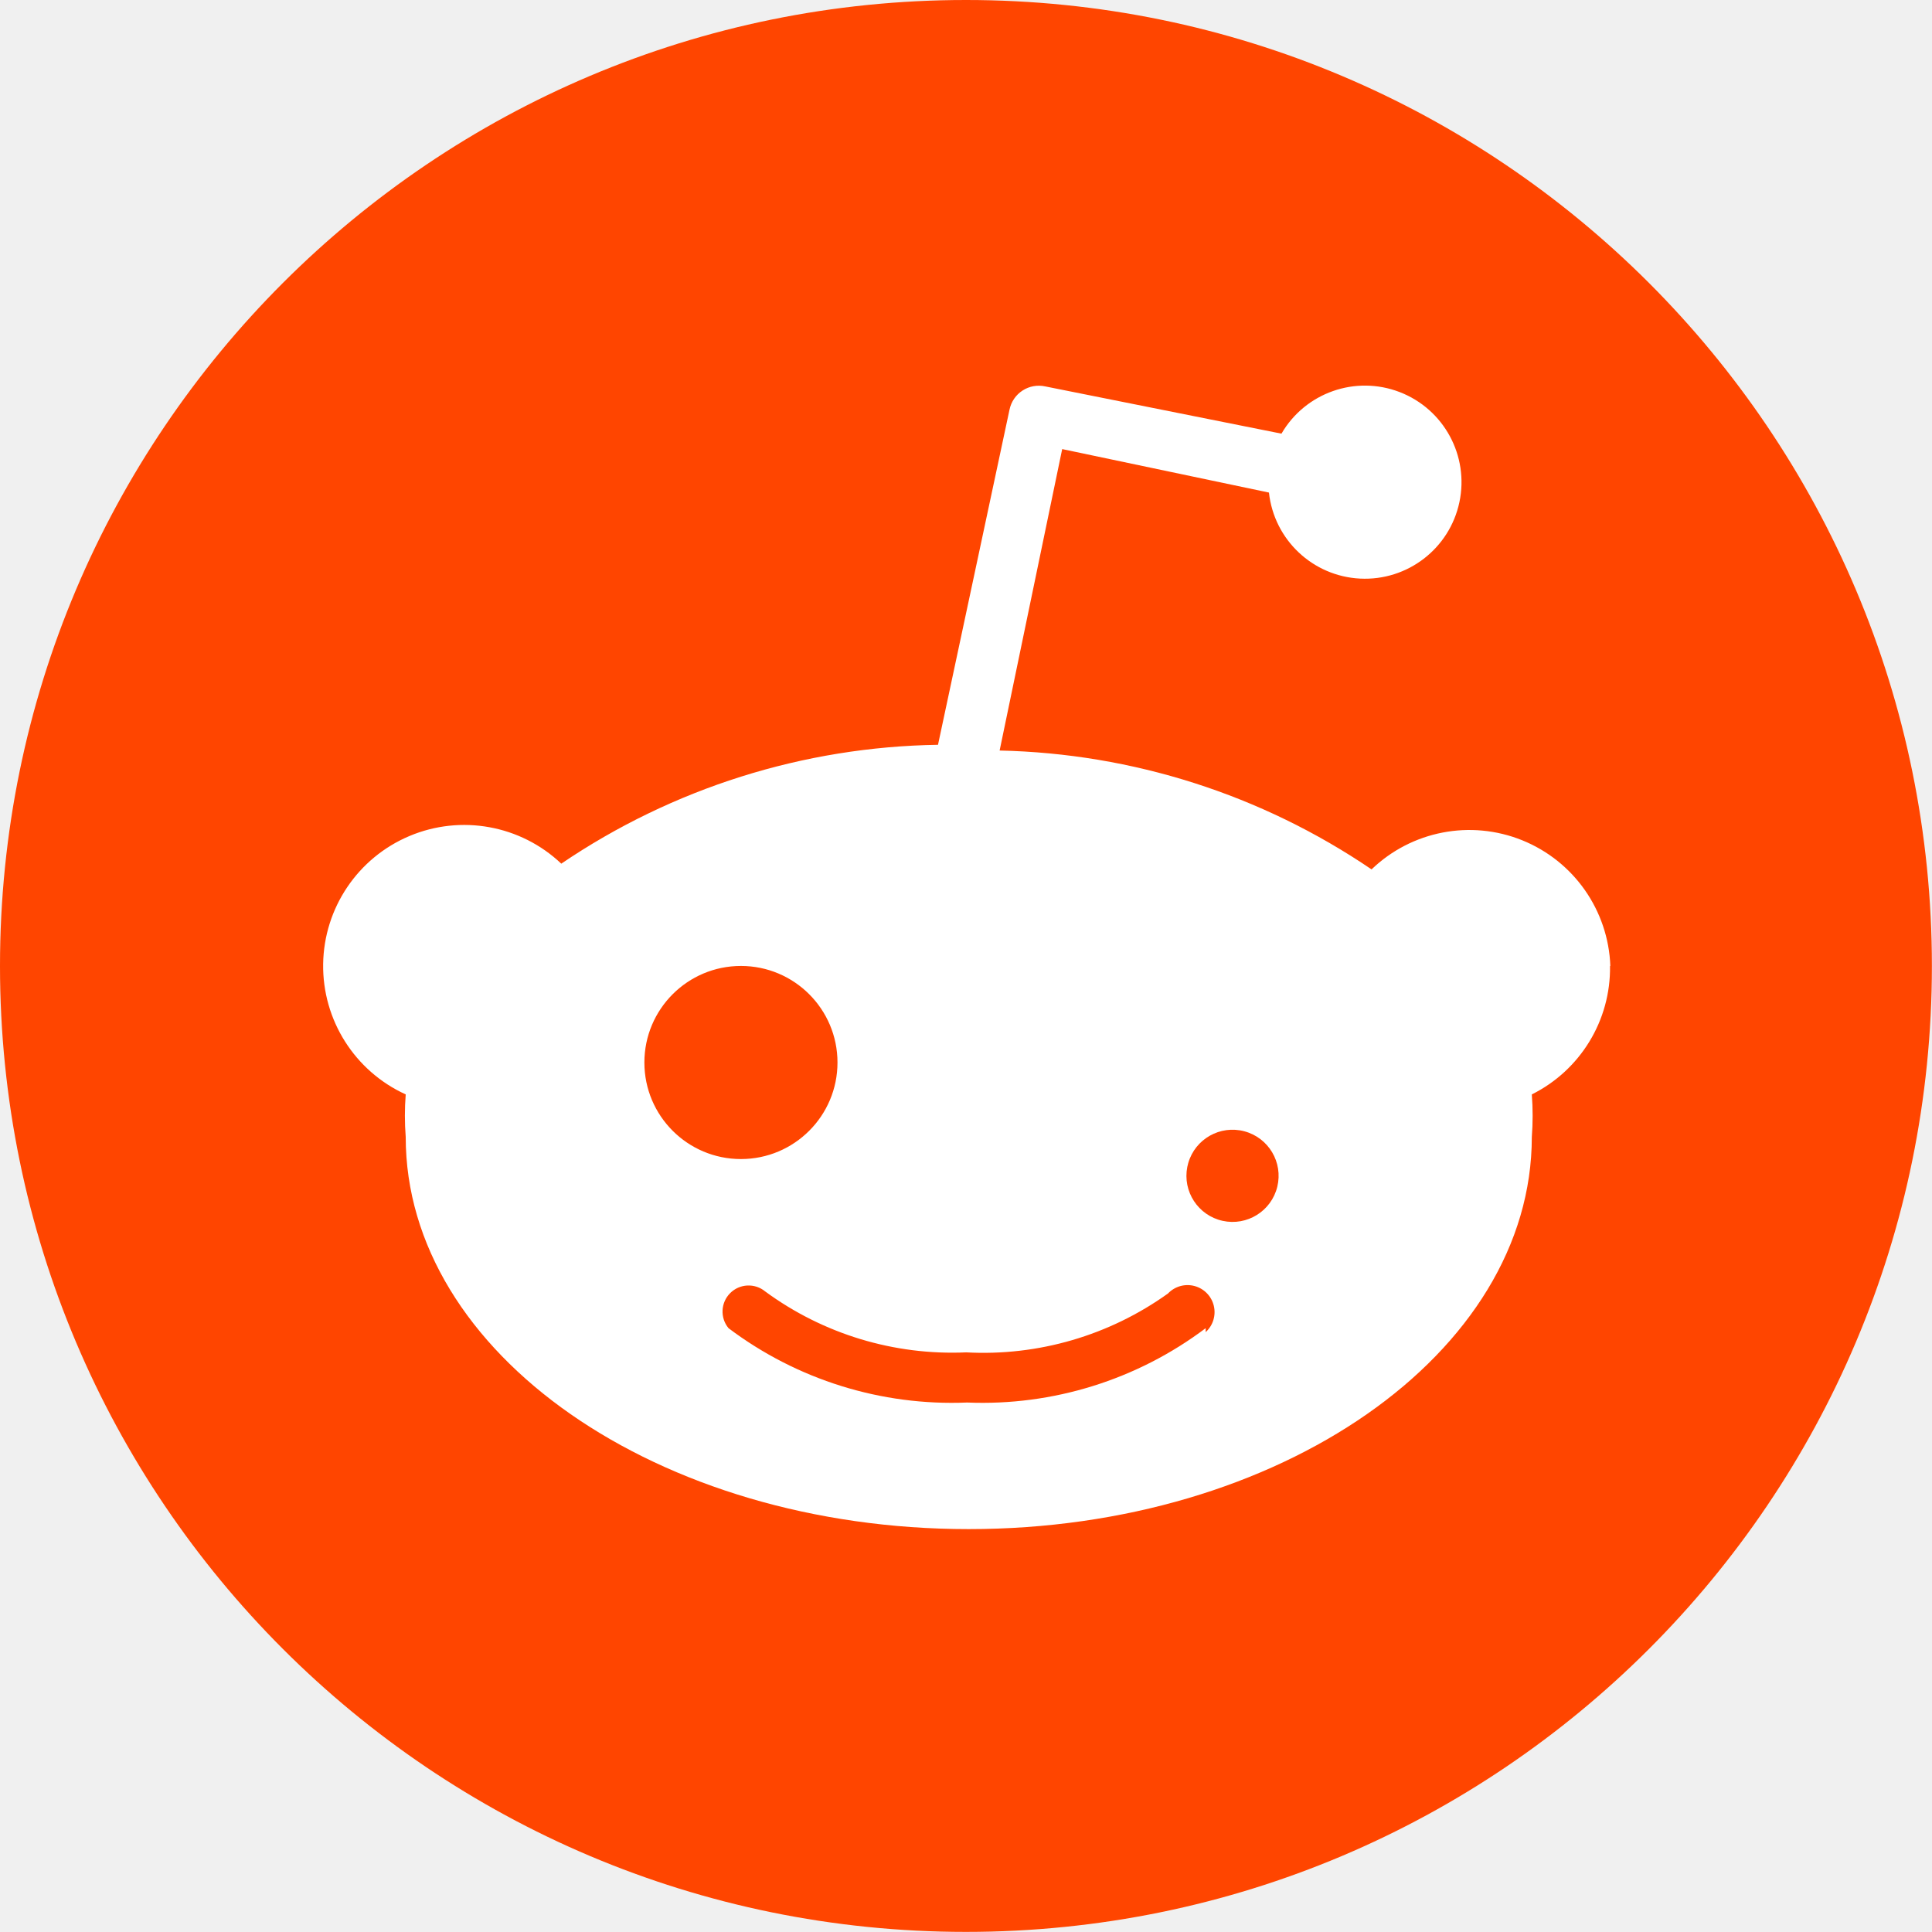
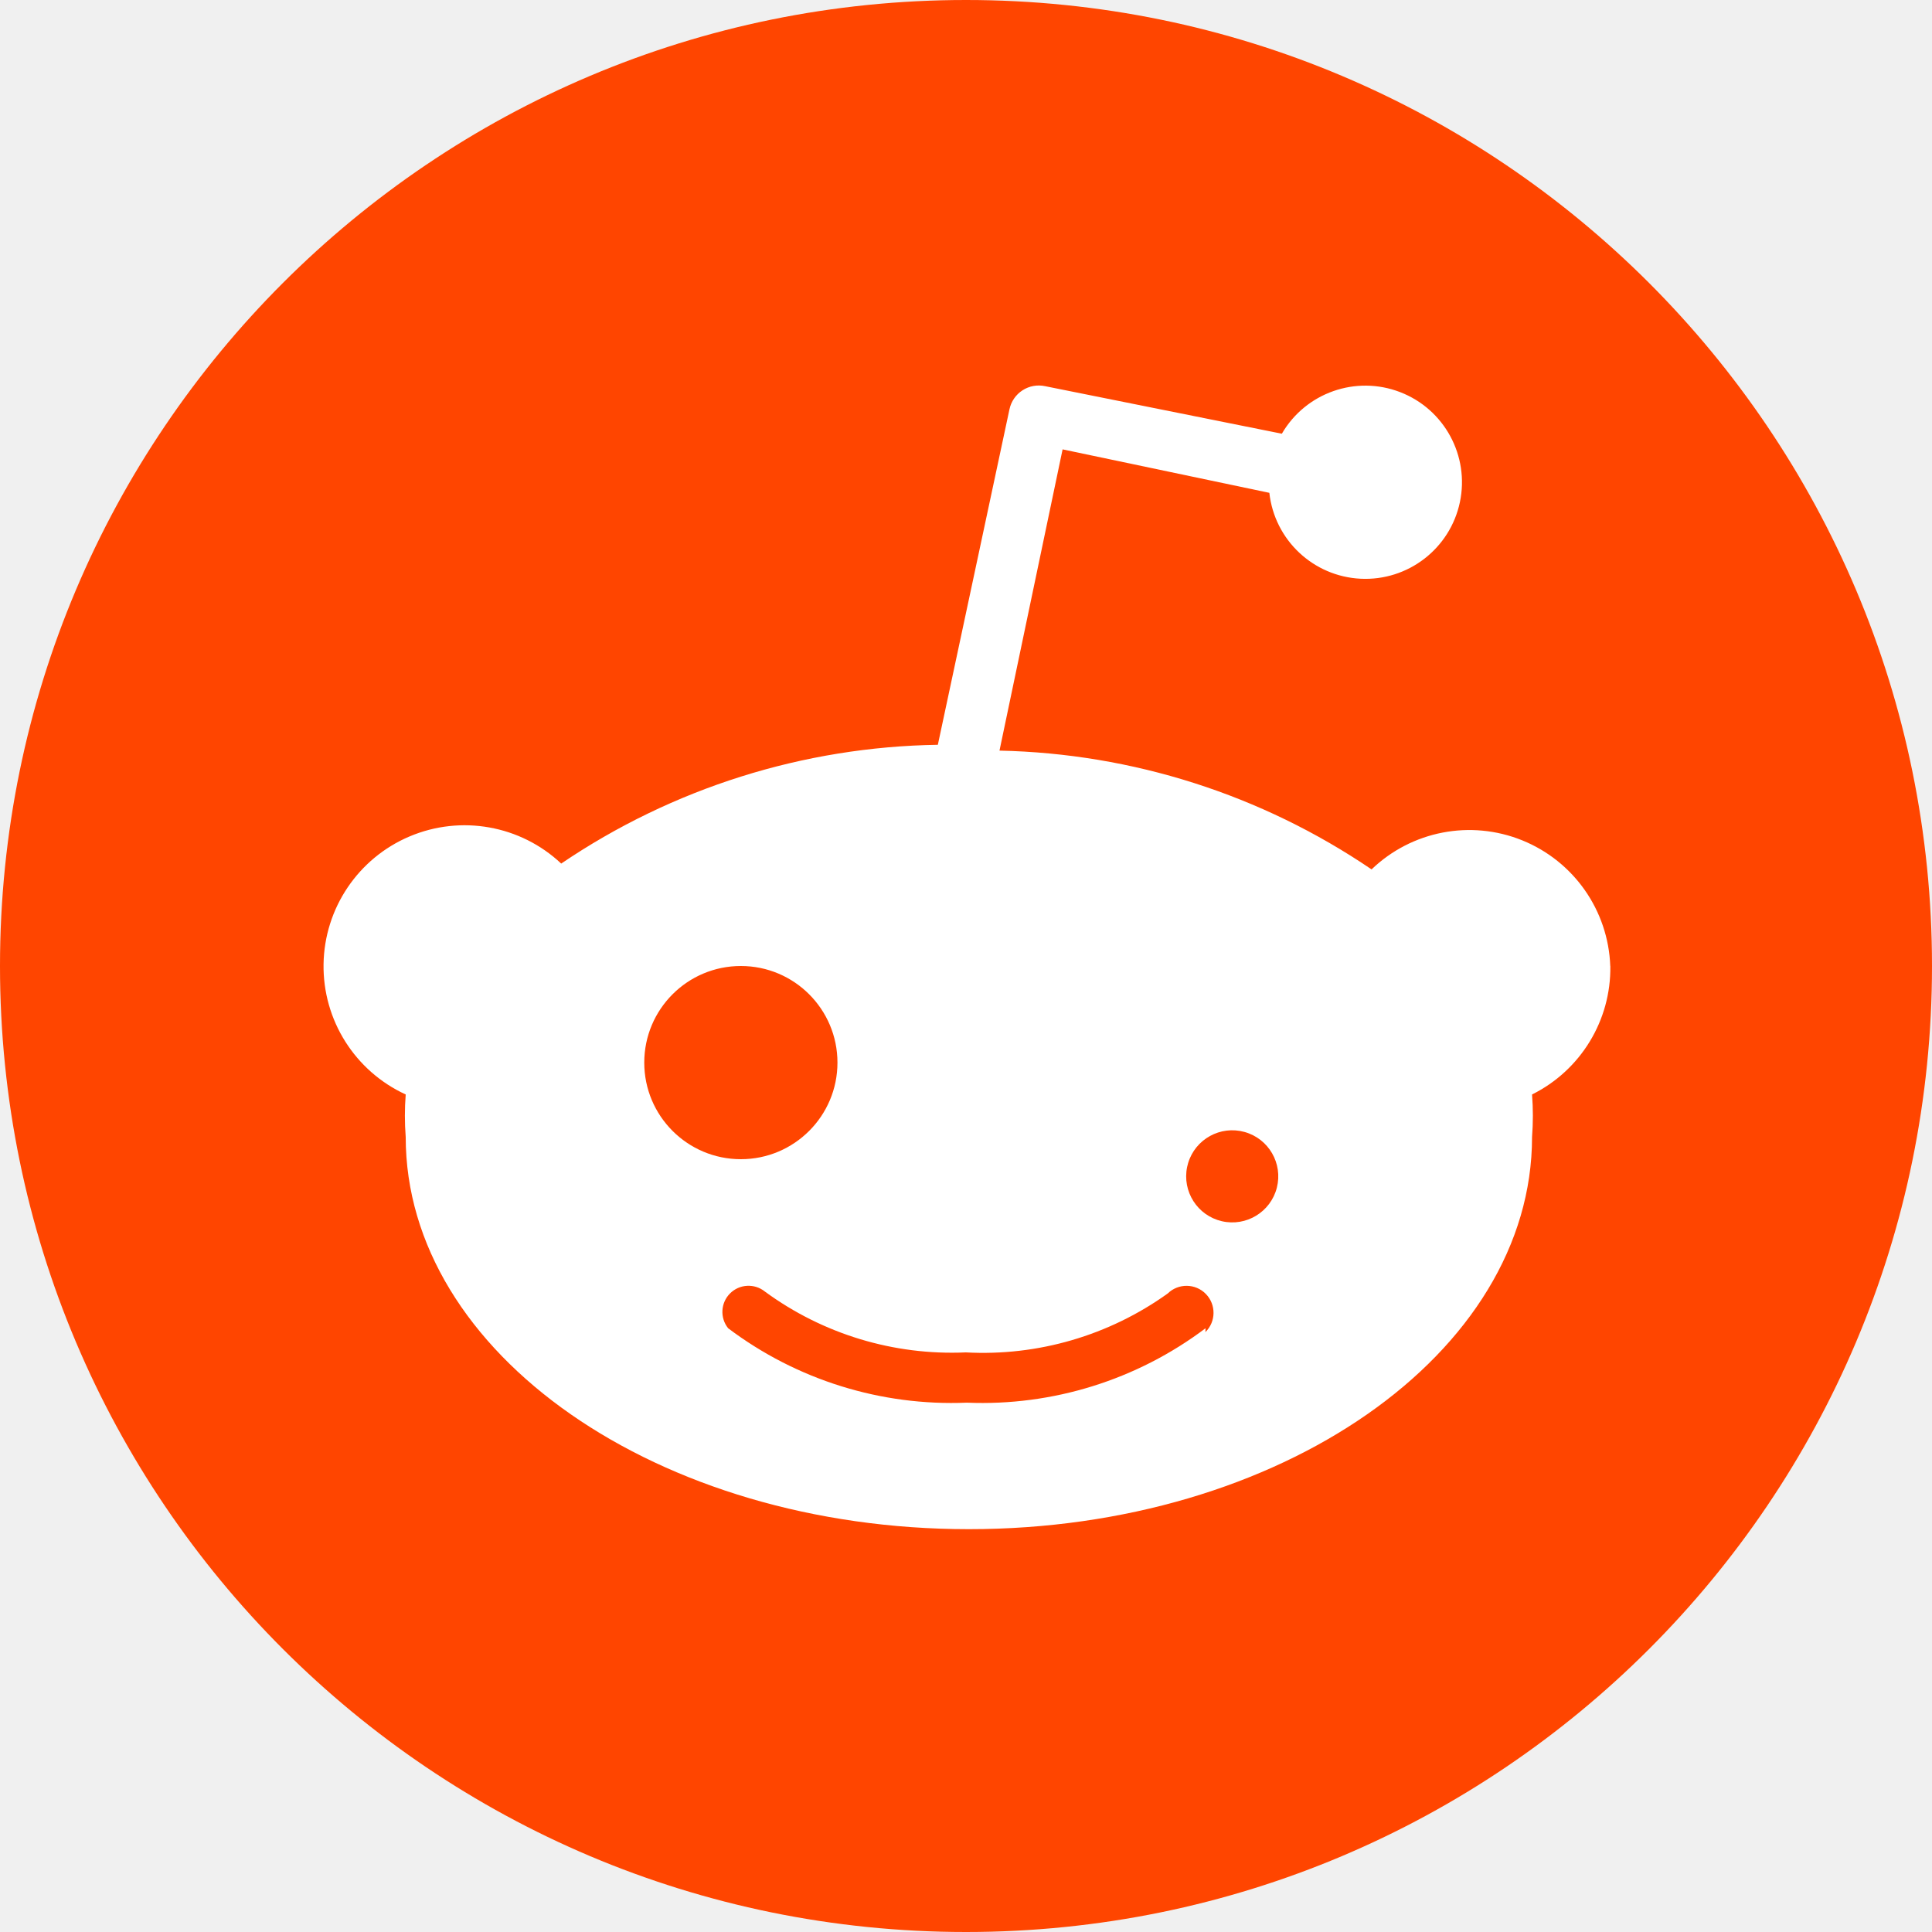
- <svg xmlns="http://www.w3.org/2000/svg" width="18.529" height="18.529" viewBox="0 0 18.529 18.529">
-   <g transform="translate(0 0)">
-     <circle cx="9.264" cy="9.264" r="9.264" fill="#ff4500" />
-     <path d="M15.69,9.558A1.353,1.353,0,0,0,13.4,8.632a6.6,6.6,0,0,0-3.567-1.14l.6-2.891,1.983.417a.926.926,0,1,0,.12-.565L10.271,4a.287.287,0,0,0-.343.222L9.242,7.437a6.615,6.615,0,0,0-3.613,1.14A1.353,1.353,0,1,0,4.137,10.79a2.659,2.659,0,0,0,0,.408c0,2.075,2.418,3.761,5.4,3.761s5.4-1.686,5.4-3.761a2.659,2.659,0,0,0,0-.408,1.353,1.353,0,0,0,.75-1.232Zm-9.264.926a.926.926,0,1,1,.926.926A.926.926,0,0,1,6.426,10.485Zm5.383,2.548a3.558,3.558,0,0,1-2.288.713,3.558,3.558,0,0,1-2.288-.713.25.25,0,0,1,.352-.352,3.029,3.029,0,0,0,1.927.584,3.039,3.039,0,0,0,1.936-.565.259.259,0,1,1,.361.371Zm-.167-1.584a.442.442,0,1,1-.009.037Z" transform="translate(-0.246 -0.294)" fill="#fff" />
+ <svg xmlns="http://www.w3.org/2000/svg" width="27.52" height="27.52" viewBox="0 0 27.52 27.52">
+   <g transform="translate(2823.833 -20405.008)">
+     <g transform="translate(-2823.833 20405.008)">
+       <circle cx="13.76" cy="13.76" r="13.76" fill="#ff4500" />
+       <path d="M21.678,12.259a2.009,2.009,0,0,0-3.4-1.376,9.8,9.8,0,0,0-5.3-1.692L13.877,4.9l2.945.619A1.376,1.376,0,1,0,17,4.677L13.629,4a.427.427,0,0,0-.509.33L12.1,9.108A9.825,9.825,0,0,0,6.735,10.8,2.009,2.009,0,1,0,4.52,14.089a3.949,3.949,0,0,0,0,.605c0,3.082,3.591,5.587,8.022,5.587s8.022-2.5,8.022-5.587a3.948,3.948,0,0,0,0-.605,2.009,2.009,0,0,0,1.115-1.83ZM7.918,13.635a1.376,1.376,0,1,1,1.376,1.376A1.376,1.376,0,0,1,7.918,13.635Zm7.995,3.784a5.284,5.284,0,0,1-3.4,1.06,5.284,5.284,0,0,1-3.4-1.06.372.372,0,0,1,.523-.523,4.5,4.5,0,0,0,2.862.867,4.513,4.513,0,0,0,2.876-.839.384.384,0,0,1,.537.55Zm-.248-2.353a.656.656,0,1,1-.014.055Z" transform="translate(1.259 1.501)" fill="#fff" />
+     </g>
  </g>
</svg>
